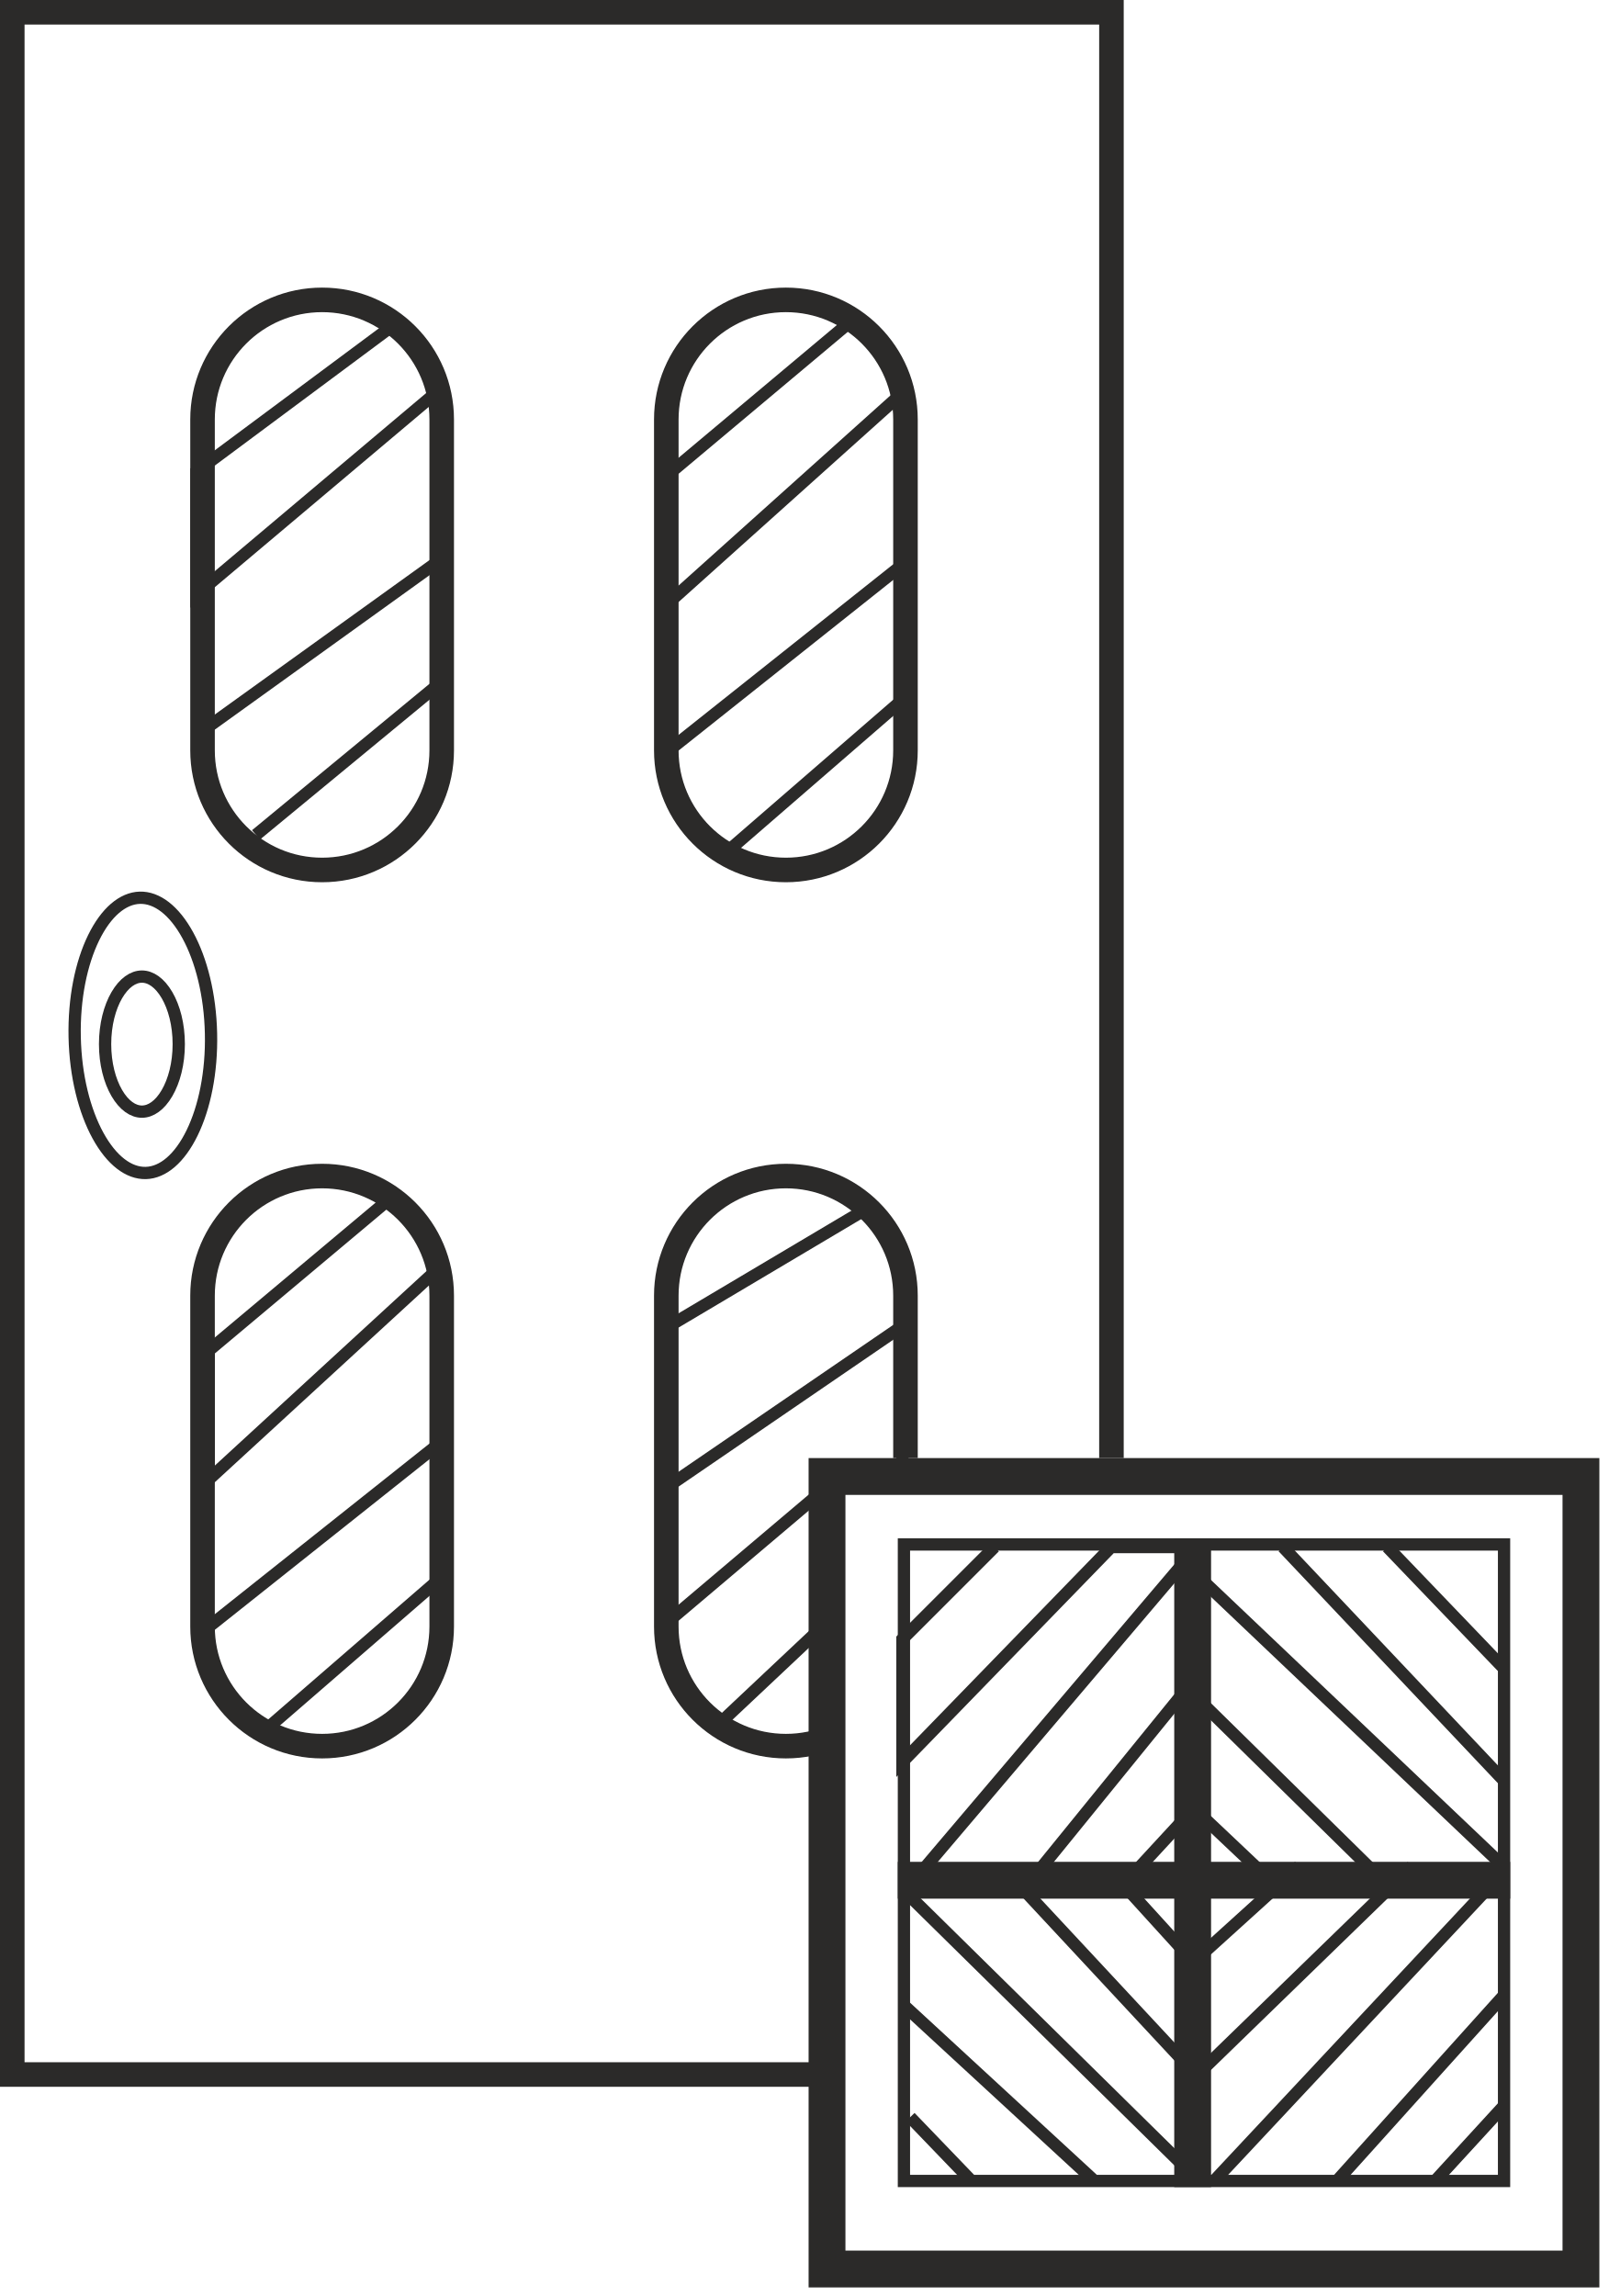
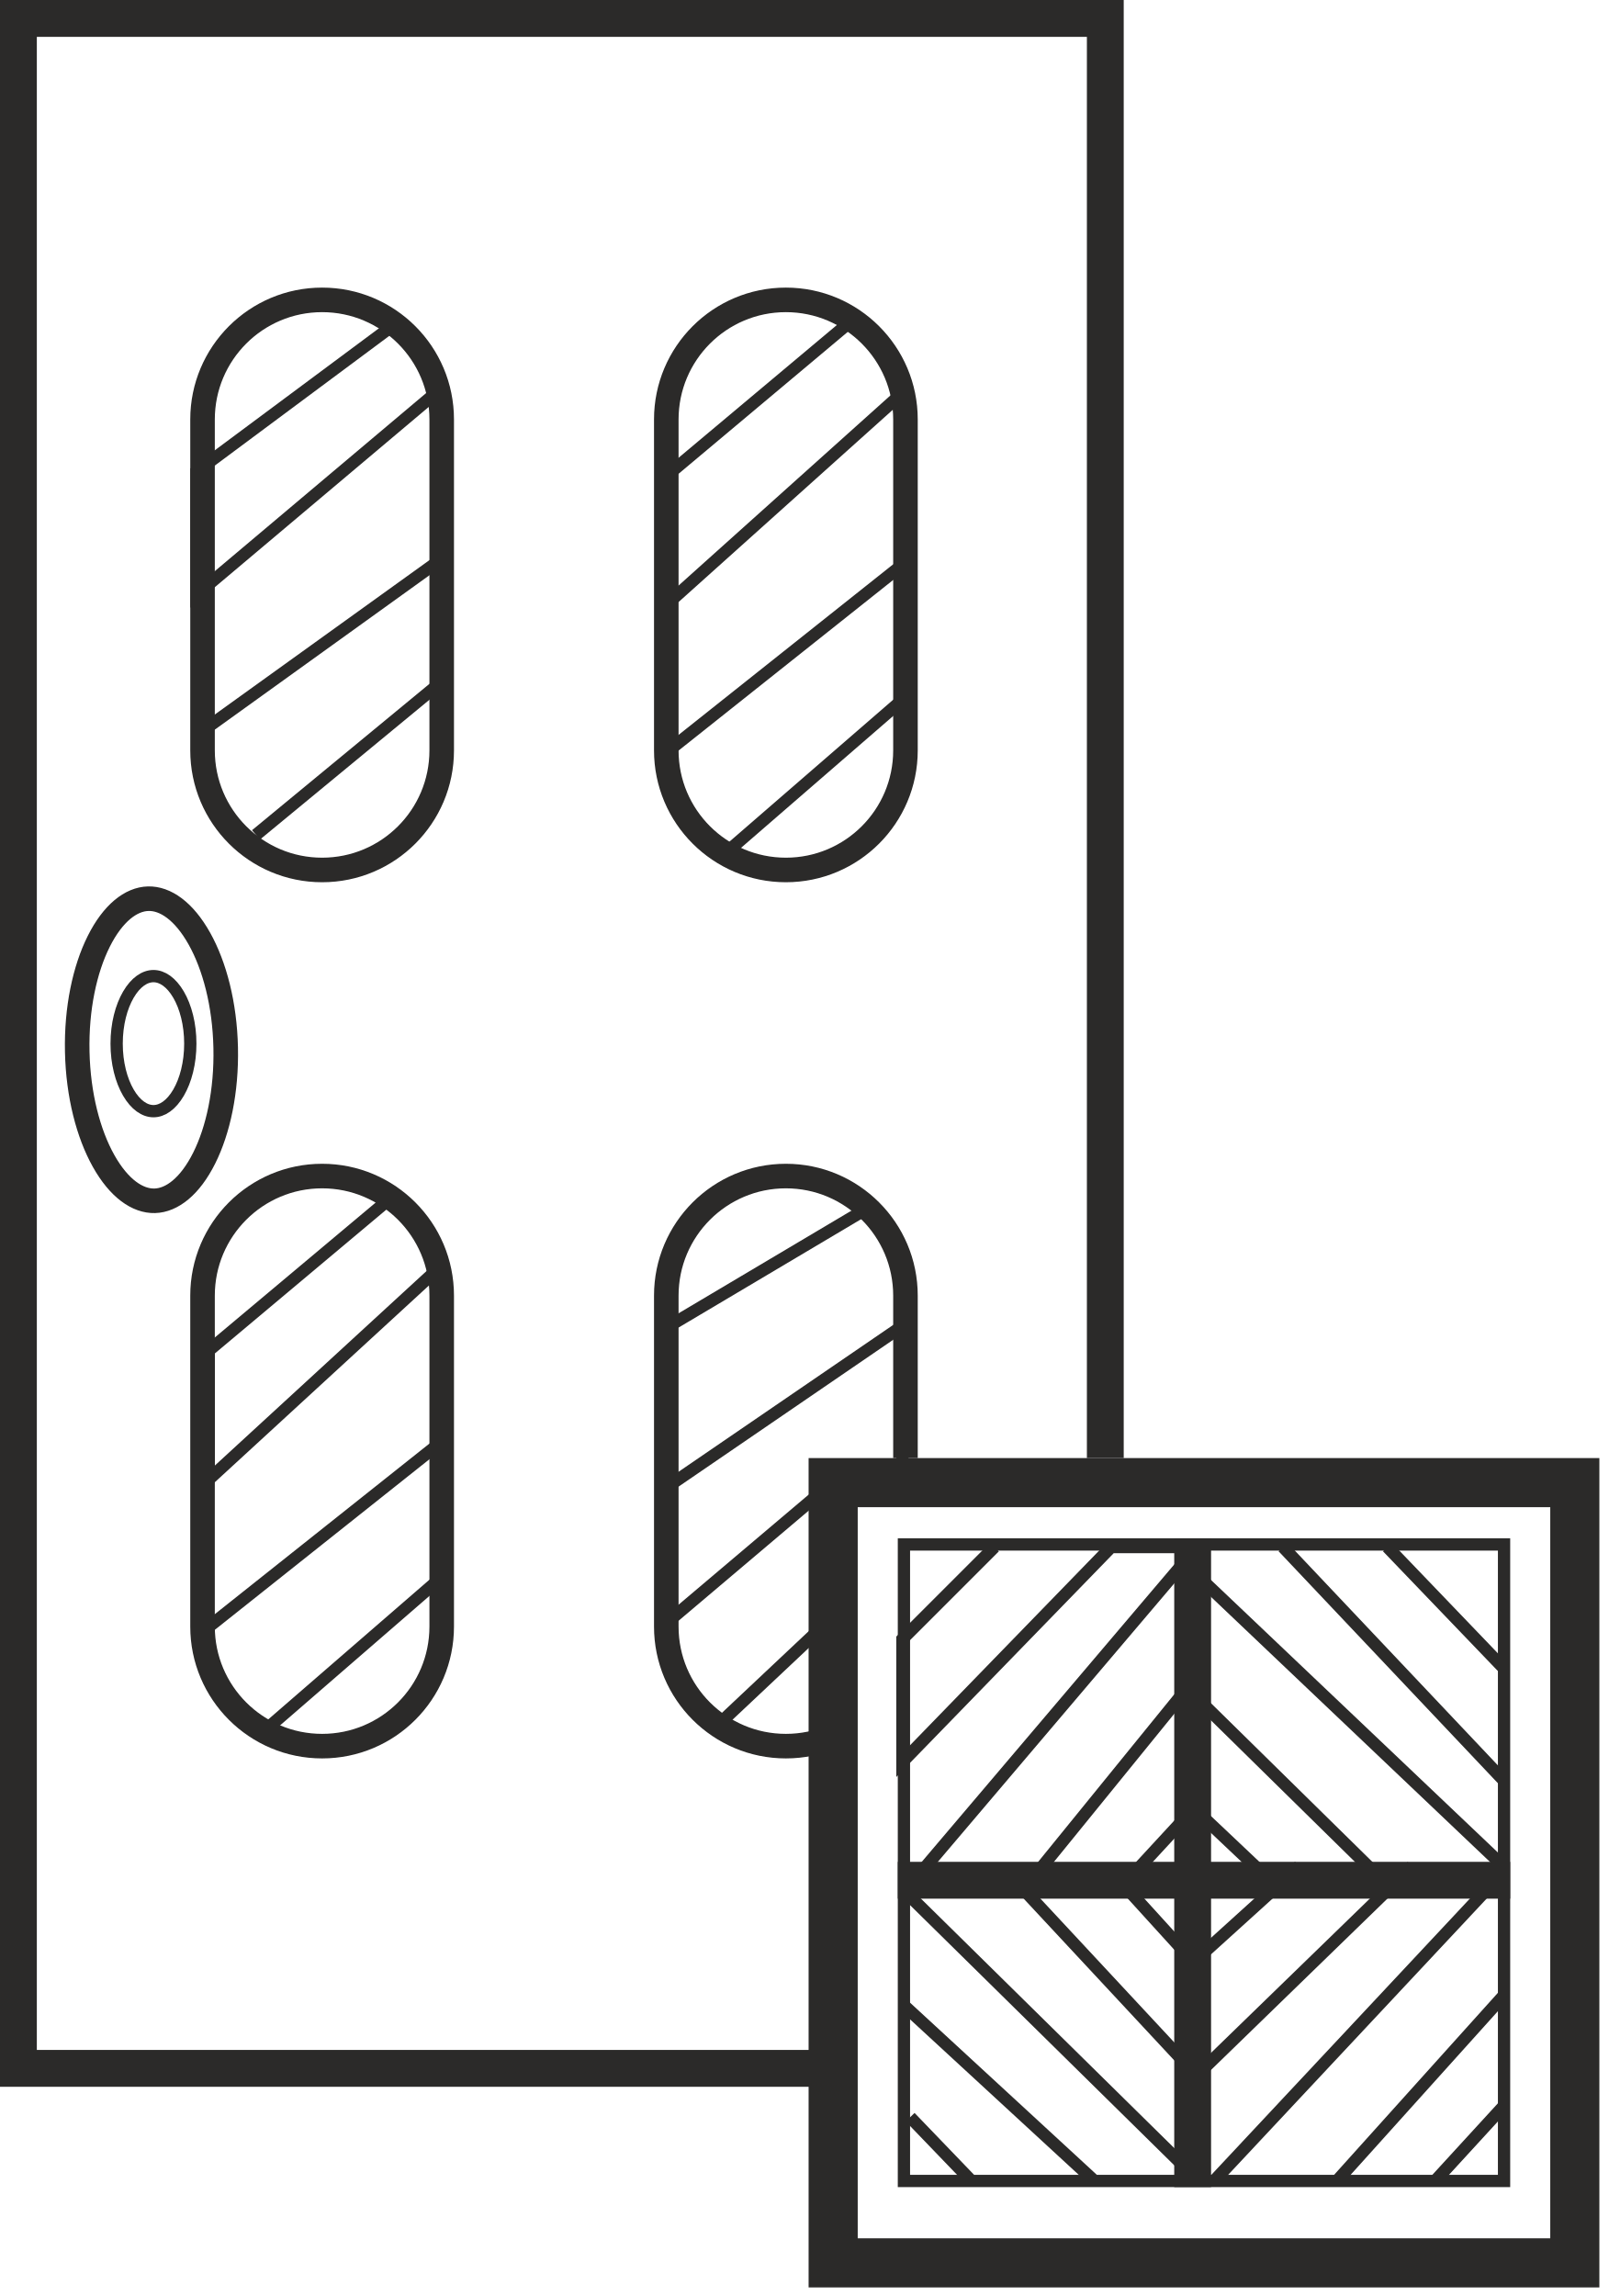
<svg xmlns="http://www.w3.org/2000/svg" width="131" height="187" viewBox="0 0 131 187" fill="none">
-   <rect x="67.359" y="120.254" width="61.406" height="64.548" stroke="#2B2A29" stroke-width="3" />
+   <rect x="67.859" y="120.754" width="60.406" height="63.548" stroke="#2B2A29" stroke-width="4" />
  <rect x="73.623" y="125.791" width="48.879" height="51.84" stroke="#2B2A29" />
  <path d="M97.139 125.291V178.13M73.123 153.139H123.002" stroke="#2B2A29" stroke-width="3" />
  <path d="M81 126L73.5 133.5V143.5L90.5 126H97.5L75 152.5H84.5L97.5 136.5V147L91.5 153.5" stroke="#2B2A29" />
  <path d="M105.812 152L98 159.075M98 168.509L115 152M121 153.996L99 177.5M109 177.5L122.5 162.5M122.5 171.5L117 177.5" stroke="#2B2A29" />
  <path d="M122.455 135.852L113 126M104.5 126L122.546 145.086M122.455 152L97.189 128M97.189 138L112.171 152.728M103 152.728L98 148" stroke="#2B2A29" />
  <path d="M74.129 172.437L79 177.5M89 177.5L73.507 163.223M74.129 154.472L96.5 176.5M96.5 168L83 153.5M91.5 153.5L96.5 159" stroke="#2B2A29" />
  <mask id="mask0" mask-type="alpha" maskUnits="userSpaceOnUse" x="0" y="0" width="92" height="170">
-     <rect x="54.269" y="24.424" width="19.48" height="46.431" rx="9.74" stroke="black" stroke-width="2" />
+     <rect x="54.268" y="24.424" width="19.48" height="46.431" rx="9.74" stroke="black" stroke-width="2" />
    <rect x="16.496" y="95.785" width="19.48" height="46.431" rx="9.74" stroke="black" stroke-width="2" />
    <rect x="16.496" y="24.424" width="19.48" height="46.431" rx="9.74" stroke="black" stroke-width="2" />
-     <path d="M11.88 95.535C10.492 95.574 9.086 94.513 7.976 92.483C6.88 90.477 6.153 87.651 6.083 84.481C6.014 81.311 6.617 78.447 7.623 76.383C8.643 74.294 10.001 73.157 11.389 73.118C12.778 73.08 14.184 74.141 15.293 76.171C16.389 78.176 17.117 81.003 17.186 84.173C17.256 87.343 16.653 90.207 15.646 92.27C14.627 94.359 13.269 95.497 11.88 95.535Z" stroke="black" />
-     <rect x="54.269" y="95.785" width="19.48" height="46.431" rx="9.74" stroke="black" stroke-width="2" />
-     <rect x="1" y="1" width="89.525" height="167.959" stroke="black" stroke-width="2" />
-     <path d="M14.559 85.039C14.559 86.623 14.184 88.033 13.602 89.03C13.014 90.039 12.274 90.539 11.559 90.539C10.844 90.539 10.105 90.039 9.516 89.03C8.935 88.033 8.559 86.623 8.559 85.039C8.559 83.455 8.935 82.045 9.516 81.048C10.105 80.04 10.844 79.539 11.559 79.539C12.274 79.539 13.014 80.04 13.602 81.048C14.184 82.045 14.559 83.455 14.559 85.039Z" stroke="black" />
+     <path d="M12.606 97.8C11.213 97.838 9.692 96.796 8.434 94.549C7.201 92.346 6.369 89.208 6.291 85.665C6.213 82.121 6.907 78.942 8.042 76.673C9.2 74.359 10.674 73.234 12.067 73.195C13.46 73.156 14.981 74.198 16.239 76.446C17.473 78.649 18.305 81.787 18.382 85.33C18.46 88.873 17.766 92.053 16.631 94.322C15.473 96.636 13.999 97.761 12.606 97.8Z" stroke="black" stroke-width="2" />
+     <rect x="54.268" y="95.785" width="19.48" height="46.431" rx="9.74" stroke="black" stroke-width="2" />
+     <rect x="1.5" y="1.5" width="88.525" height="166.959" stroke="black" stroke-width="3" />
+     <path d="M15.5 85C15.5 86.584 15.124 87.994 14.543 88.991C13.954 90 13.215 90.5 12.5 90.5C11.785 90.5 11.046 90 10.457 88.991C9.876 87.994 9.5 86.584 9.5 85C9.5 83.416 9.876 82.006 10.457 81.009C11.046 80 11.785 79.5 12.5 79.5C13.215 79.5 13.954 80 14.543 81.009C15.124 82.006 15.5 83.416 15.5 85Z" stroke="black" />
  </mask>
  <g mask="url(#mask0)">
    <rect x="-17.433" y="-5.447" width="84.745" height="226.612" fill="#2B2A29" />
    <rect x="-28.571" y="-5.447" width="147.215" height="124.201" fill="#2B2A29" />
  </g>
  <path d="M32.692 26L16 38.409V48.432L35.5 32M36 45.5L16 59.886M20.846 68L36 55.5" stroke="#2B2A29" />
  <path d="M70.5 98.5L54.5 108V121L73.5 108V121H67.5L54.5 132M59 140L67.5 132" stroke="#2B2A29" />
  <path d="M32.5 97L17 110V120.5L35.5 103.5M36.5 117L17 132.5M21.5 141L36.5 128" stroke="#2B2A29" />
  <path d="M69.5 26L54 39V49.5L73.5 32V46L54 61.5M58.5 70L73.5 57" stroke="#2B2A29" />
  <path d="M98 159.091C98 162.783 98 164.853 98 168.545" stroke="#2B2A29" />
</svg>
